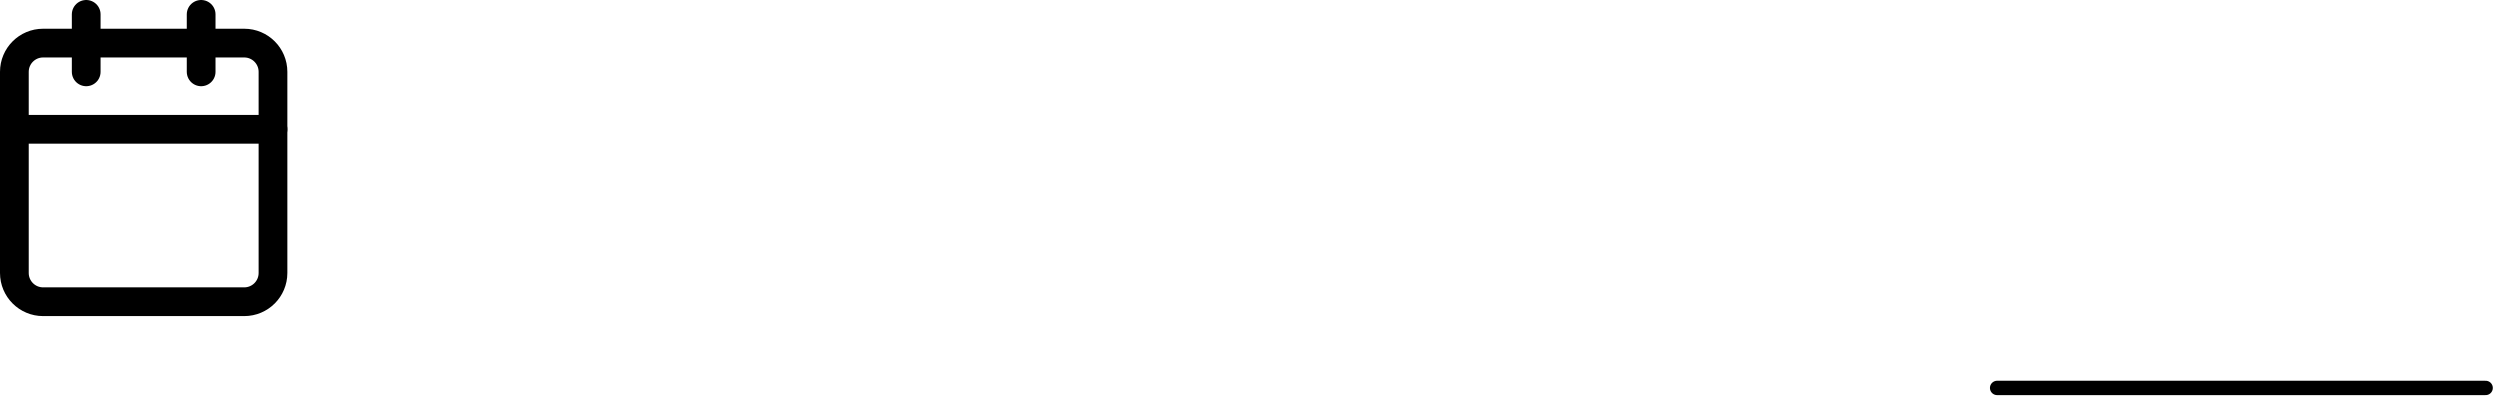
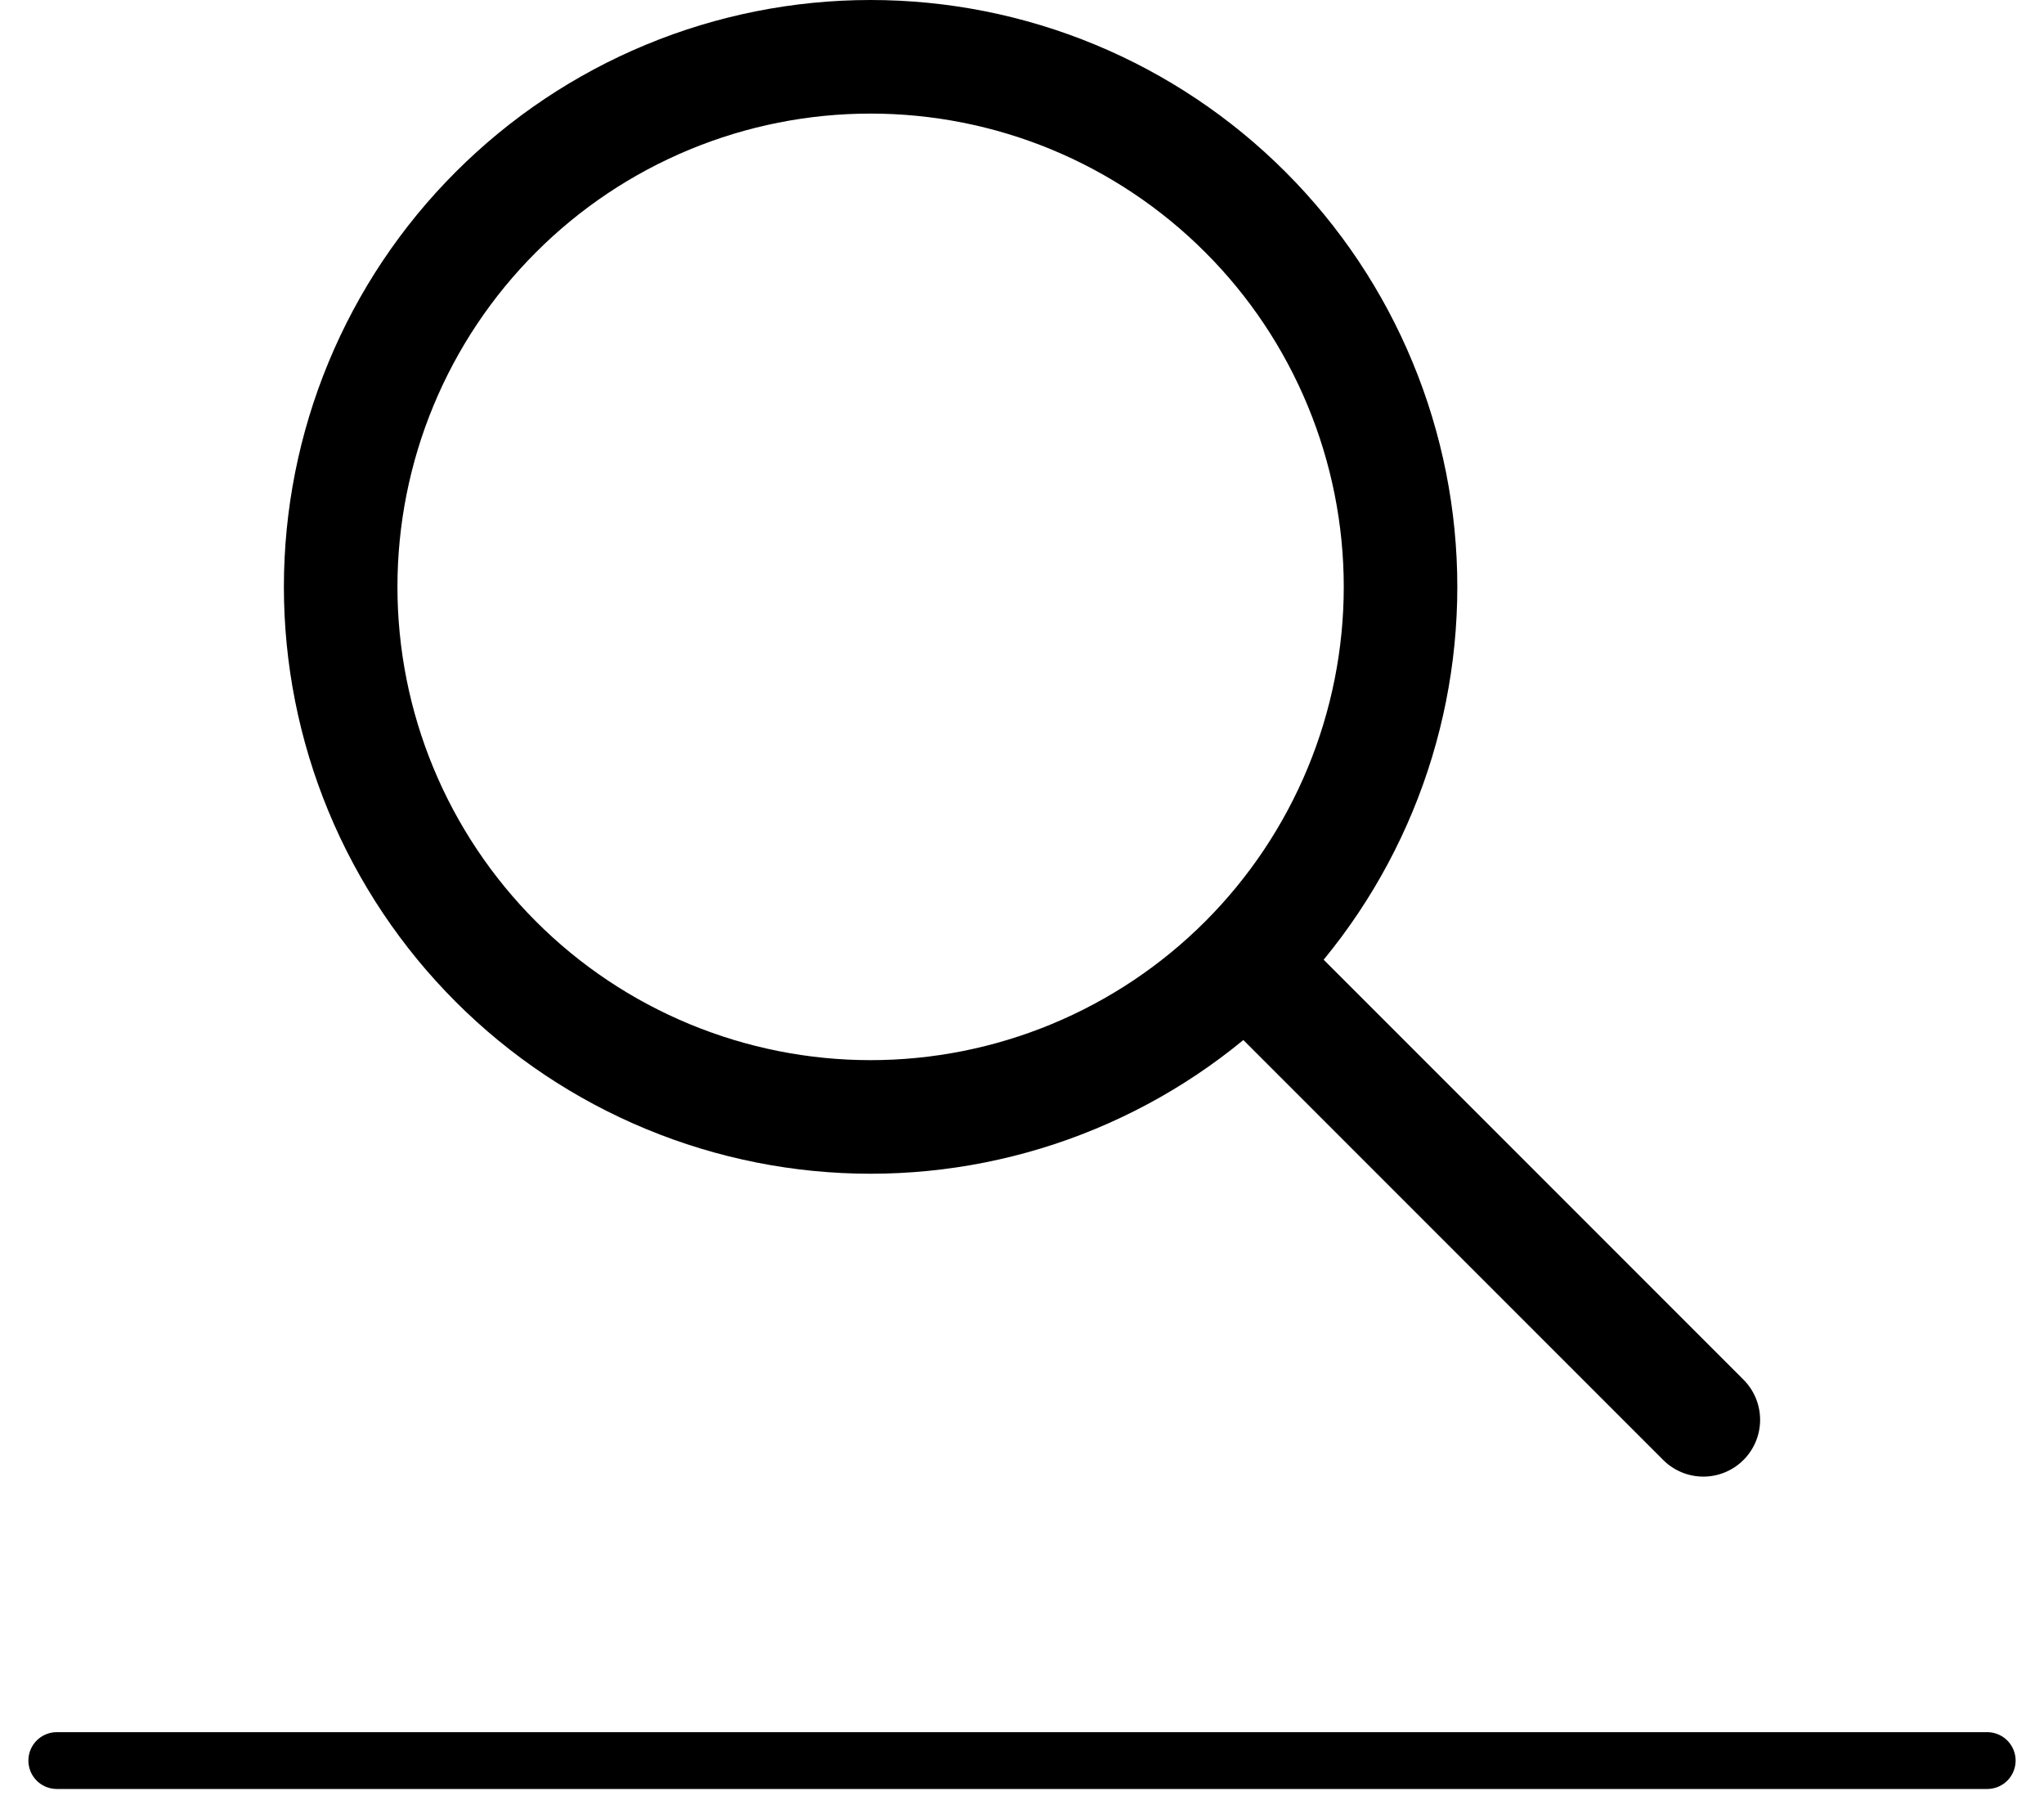
- <svg xmlns="http://www.w3.org/2000/svg" width="174" height="28" viewBox="0 0 174 28" fill="none">
-   <path d="M6 1V5M14 1V5" stroke="black" stroke-width="2" stroke-linecap="round" stroke-linejoin="round" />
-   <path d="M17 3H3C1.895 3 1 3.895 1 5V19C1 20.105 1.895 21 3 21H17C18.105 21 19 20.105 19 19V5C19 3.895 18.105 3 17 3Z" stroke="black" stroke-width="2" stroke-linecap="round" stroke-linejoin="round" />
-   <path d="M1 9H19" stroke="black" stroke-width="2" stroke-linecap="round" stroke-linejoin="round" />
-   <path d="M139 27L173 27" stroke="black" stroke-linecap="round" />
+ <svg xmlns="http://www.w3.org/2000/svg" width="36" height="32" viewBox="0 0 36 32" fill="none">
+   <path d="M1 31L35 31" stroke="black" stroke-linecap="round" />
+   <path d="M30 25L22 17M6 10.333C6 11.559 6.241 12.773 6.71 13.905C7.179 15.037 7.867 16.066 8.734 16.933C9.6 17.8 10.629 18.487 11.762 18.956C12.894 19.425 14.108 19.667 15.333 19.667C16.559 19.667 17.773 19.425 18.905 18.956C20.037 18.487 21.066 17.8 21.933 16.933C22.8 16.066 23.487 15.037 23.956 13.905C24.425 12.773 24.667 11.559 24.667 10.333C24.667 9.108 24.425 7.894 23.956 6.762C23.487 5.629 22.8 4.6 21.933 3.734C21.066 2.867 20.037 2.179 18.905 1.71C17.773 1.241 16.559 1 15.333 1C14.108 1 12.894 1.241 11.762 1.71C10.629 2.179 9.6 2.867 8.734 3.734C7.867 4.6 7.179 5.629 6.71 6.762C6.241 7.894 6 9.108 6 10.333Z" stroke="black" stroke-width="2" stroke-linecap="round" stroke-linejoin="round" />
</svg>
